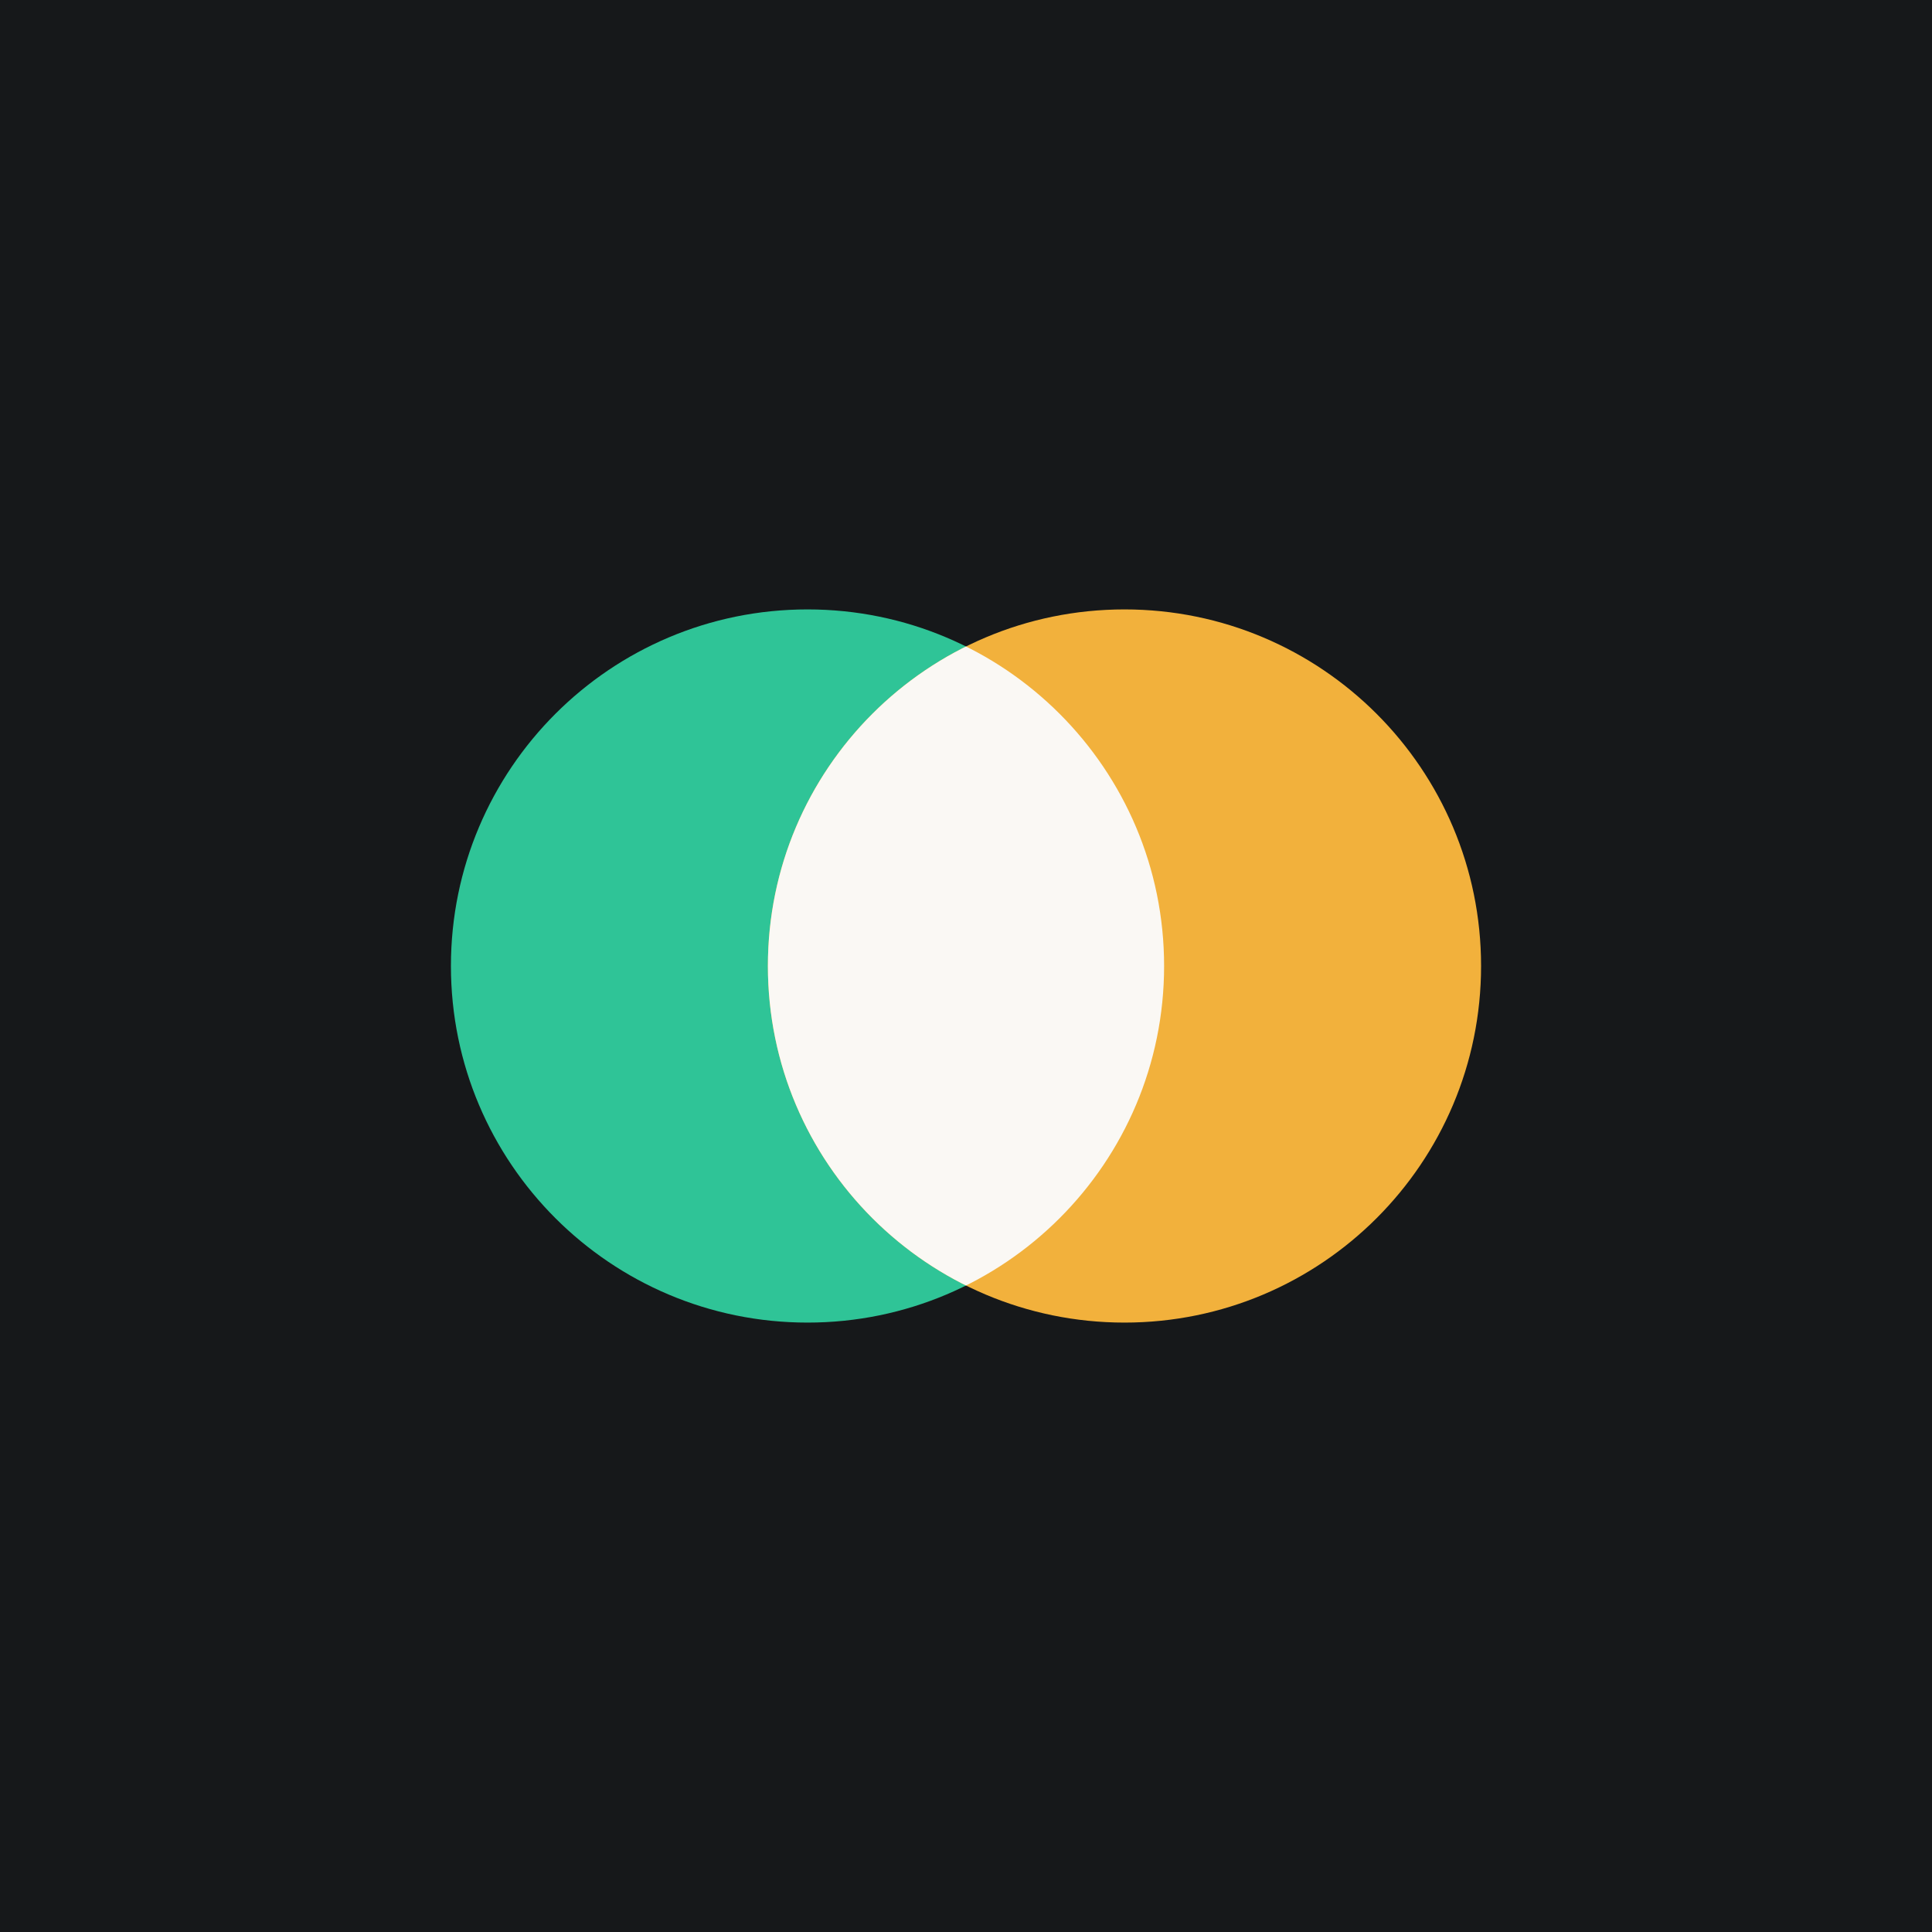
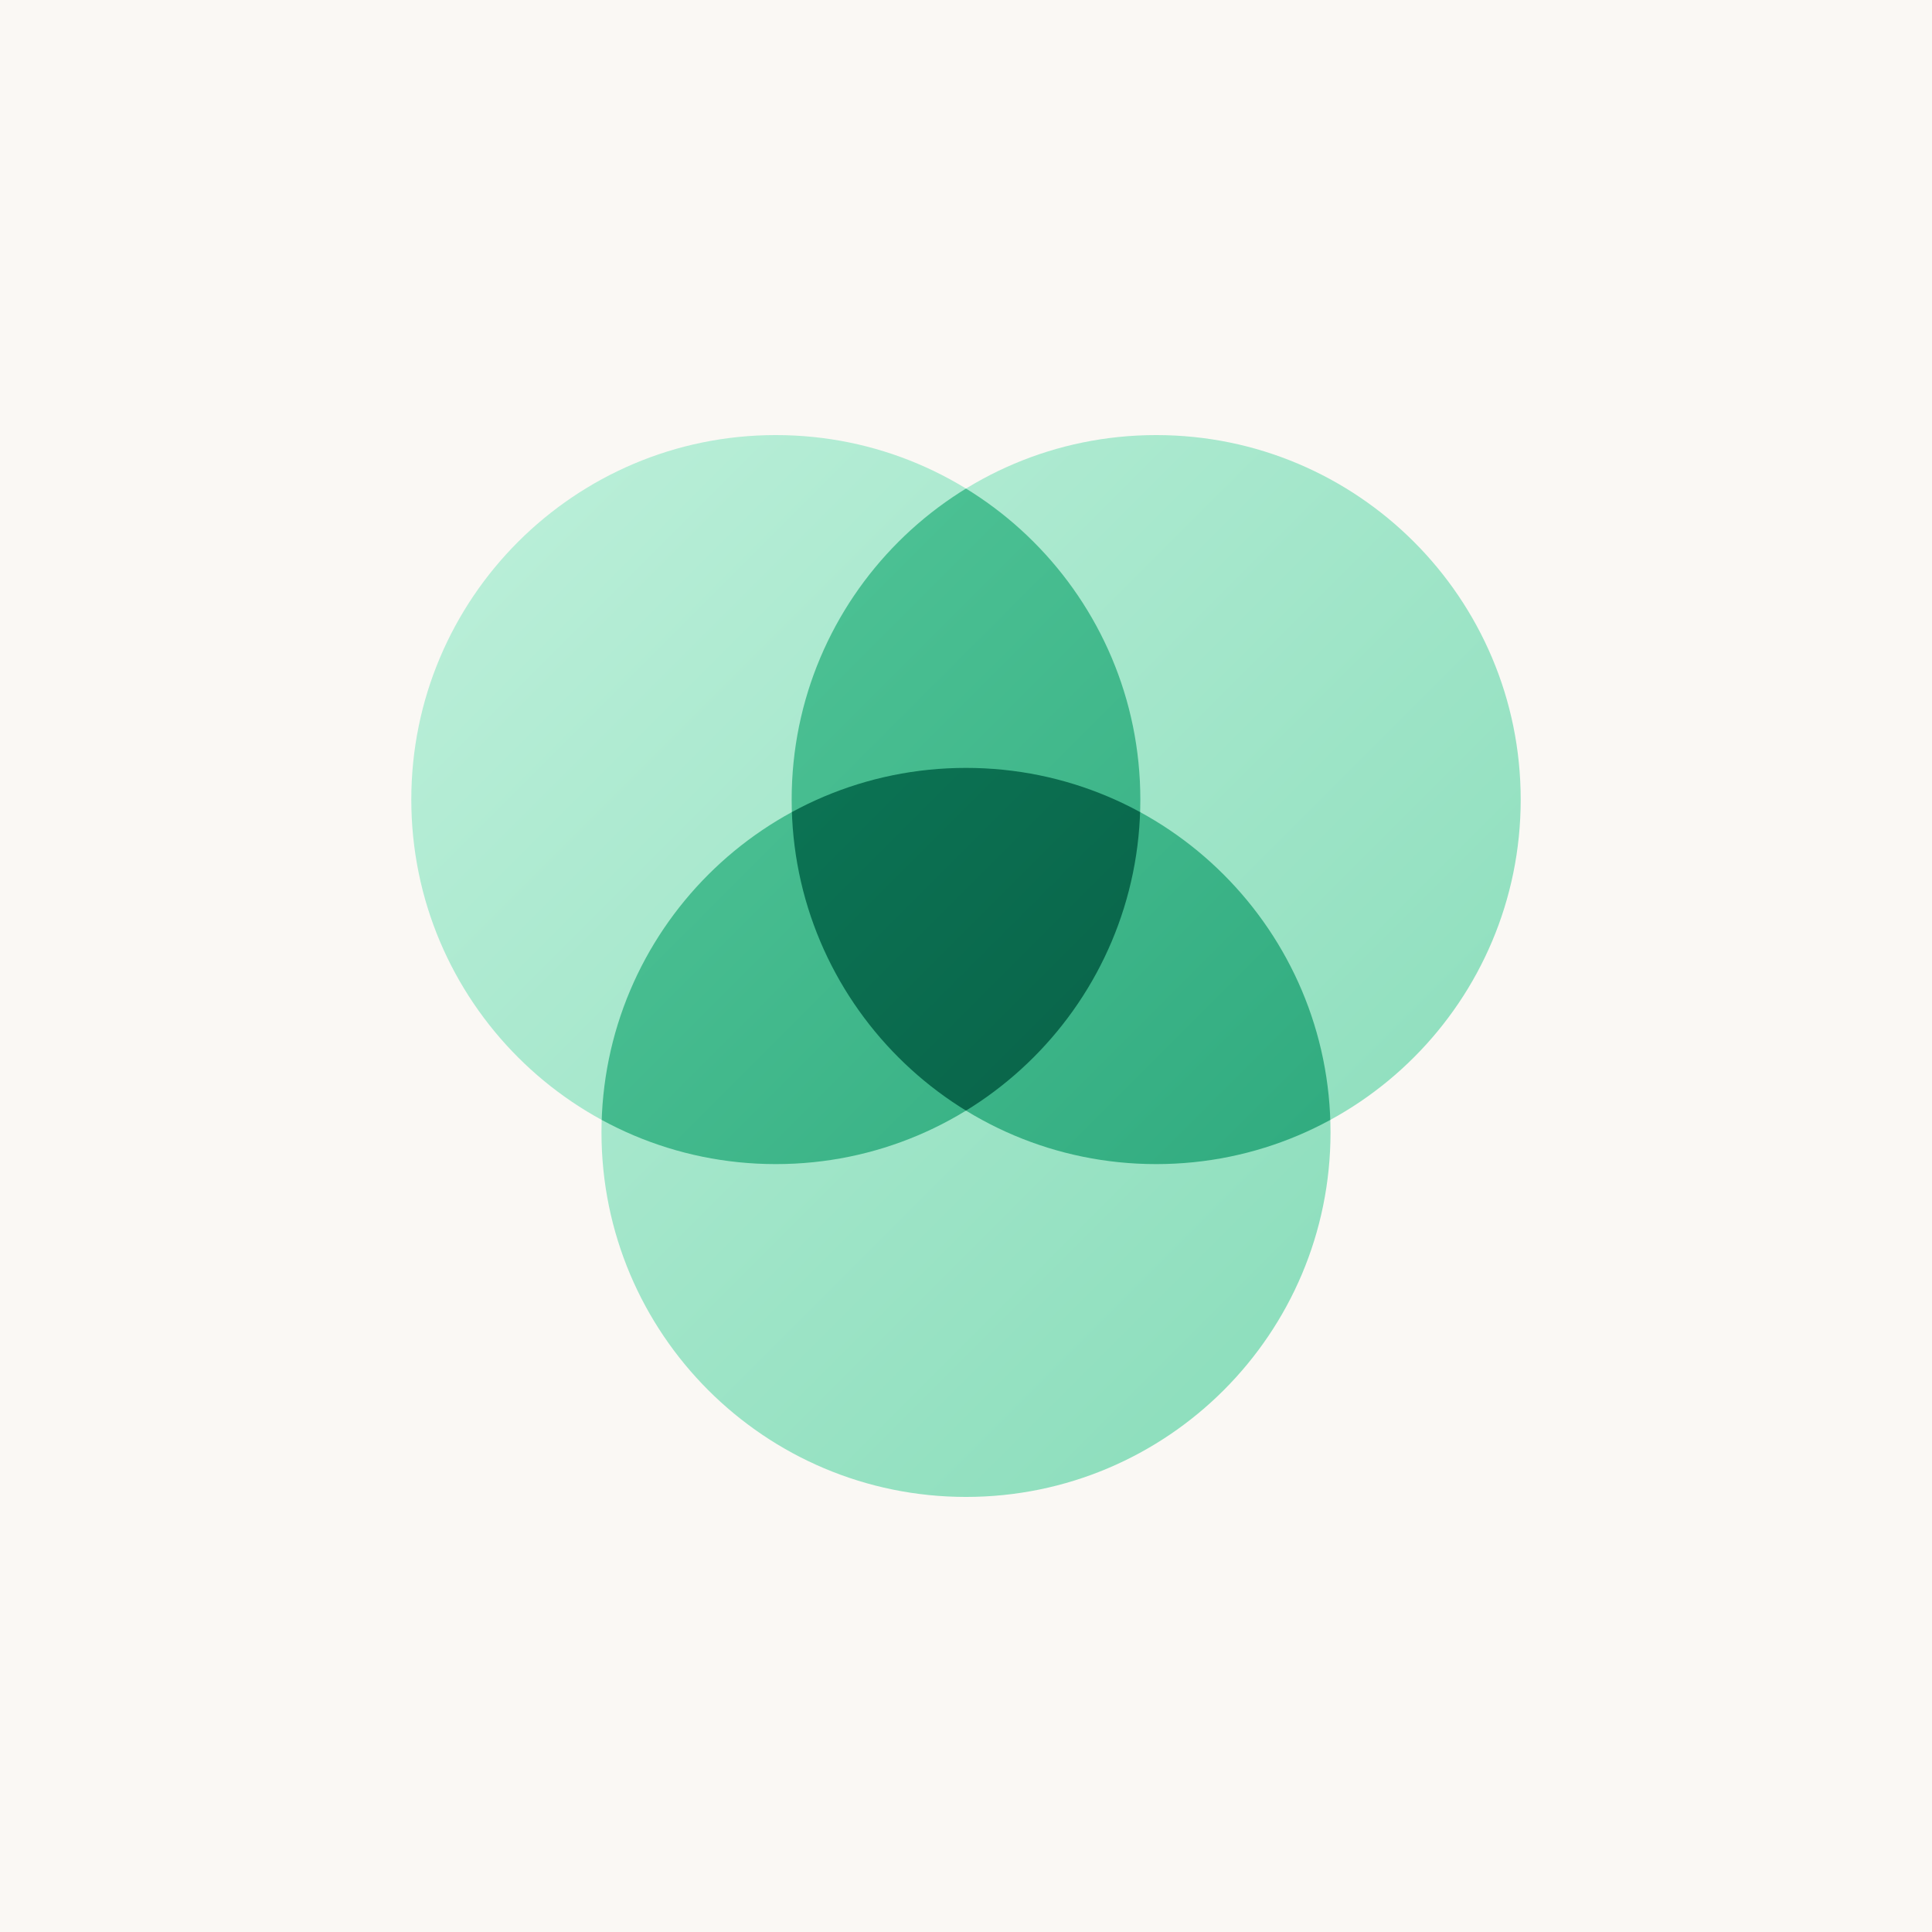
<svg xmlns="http://www.w3.org/2000/svg" viewBox="0 0 512 512">
-   <rect width="512" height="512" fill="#16181a" />
-   <g transform="translate(256 256) scale(21) translate(-8 -8)">
+   <rect width="512" height="512" fill="#faf8f4" />
+   <g transform="translate(256 256) scale(21) translate(-8 -8.2)">
    <defs>
-       <clipPath id="l">
-         <circle cx="6" cy="8" r="4.5" />
+       <linearGradient id="one" x1="0" y1="0" x2="16" y2="16" gradientUnits="userSpaceOnUse">
+         <stop offset="0" stop-color="#c3f2de" />
+         <stop offset="1" stop-color="#7fd9b4" />
+       </linearGradient>
+       <linearGradient id="two" x1="0" y1="0" x2="16" y2="16" gradientUnits="userSpaceOnUse">
+         <stop offset="0" stop-color="#5fd0a2" />
+         <stop offset="1" stop-color="#1f9d72" />
+       </linearGradient>
+       <linearGradient id="three" x1="0" y1="0" x2="16" y2="16" gradientUnits="userSpaceOnUse">
+         <stop offset="0" stop-color="#0f8a63" />
+         <stop offset="1" stop-color="#064c39" />
+       </linearGradient>
+       <clipPath id="a">
+         <circle cx="5.6" cy="6.1" r="4.6" />
+       </clipPath>
+       <clipPath id="b">
+         <circle cx="10.4" cy="6.1" r="4.6" />
      </clipPath>
    </defs>
-     <circle cx="6" cy="8" r="4.5" fill="#2fc497" />
-     <circle cx="10" cy="8" r="4.5" fill="#f2b13c" />
-     <circle cx="10" cy="8" r="4.5" fill="#faf8f4" clip-path="url(#l)" />
+     <g fill="url(#one)">
+       <circle cx="5.6" cy="6.1" r="4.6" />
+       <circle cx="10.4" cy="6.1" r="4.6" />
+       <circle cx="8" cy="10.3" r="4.6" />
+     </g>
+     <g fill="url(#two)">
+       <circle cx="10.4" cy="6.1" r="4.6" clip-path="url(#a)" />
+       <circle cx="8" cy="10.3" r="4.6" clip-path="url(#a)" />
+       <circle cx="8" cy="10.3" r="4.6" clip-path="url(#b)" />
+     </g>
+     <g clip-path="url(#a)">
+       <g clip-path="url(#b)">
+         <circle cx="8" cy="10.3" r="4.6" fill="url(#three)" />
+       </g>
+     </g>
  </g>
</svg>
